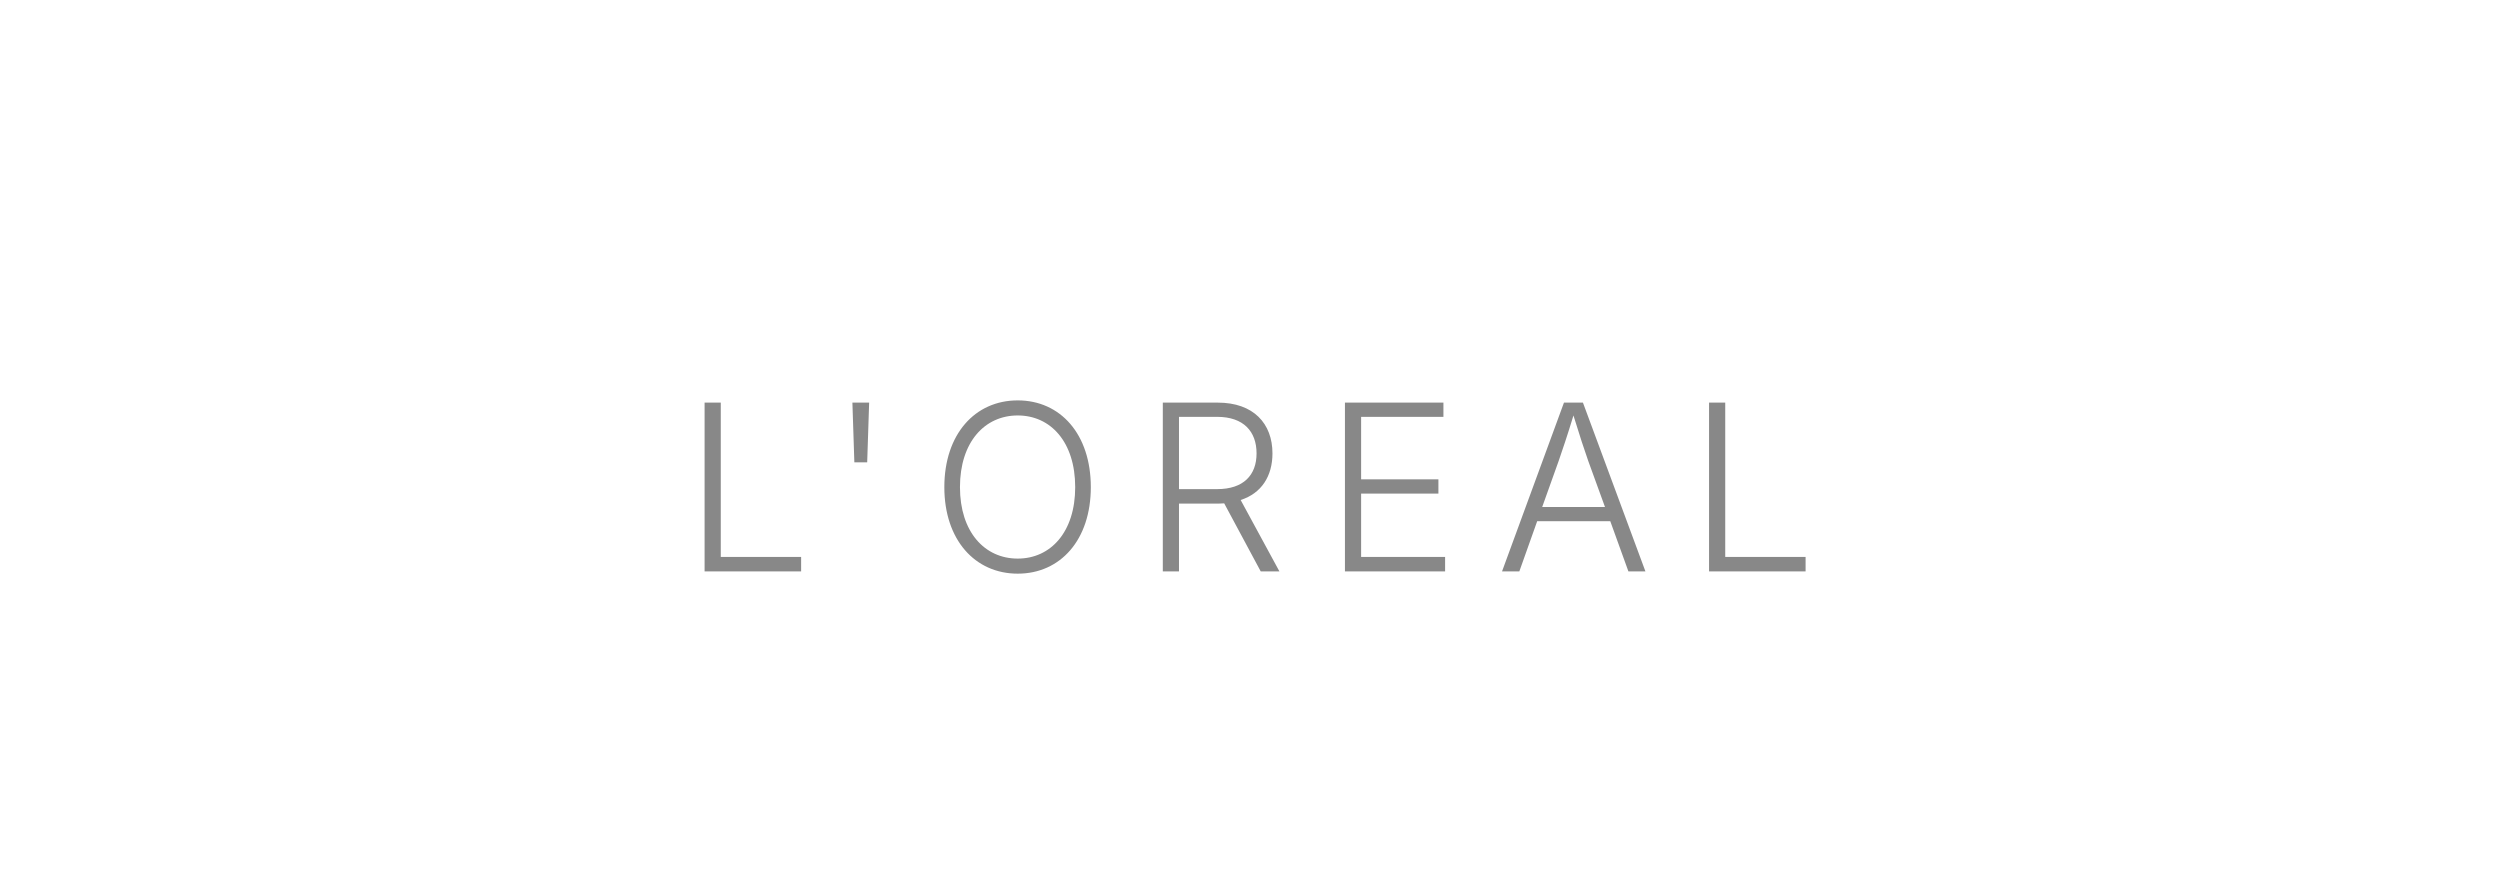
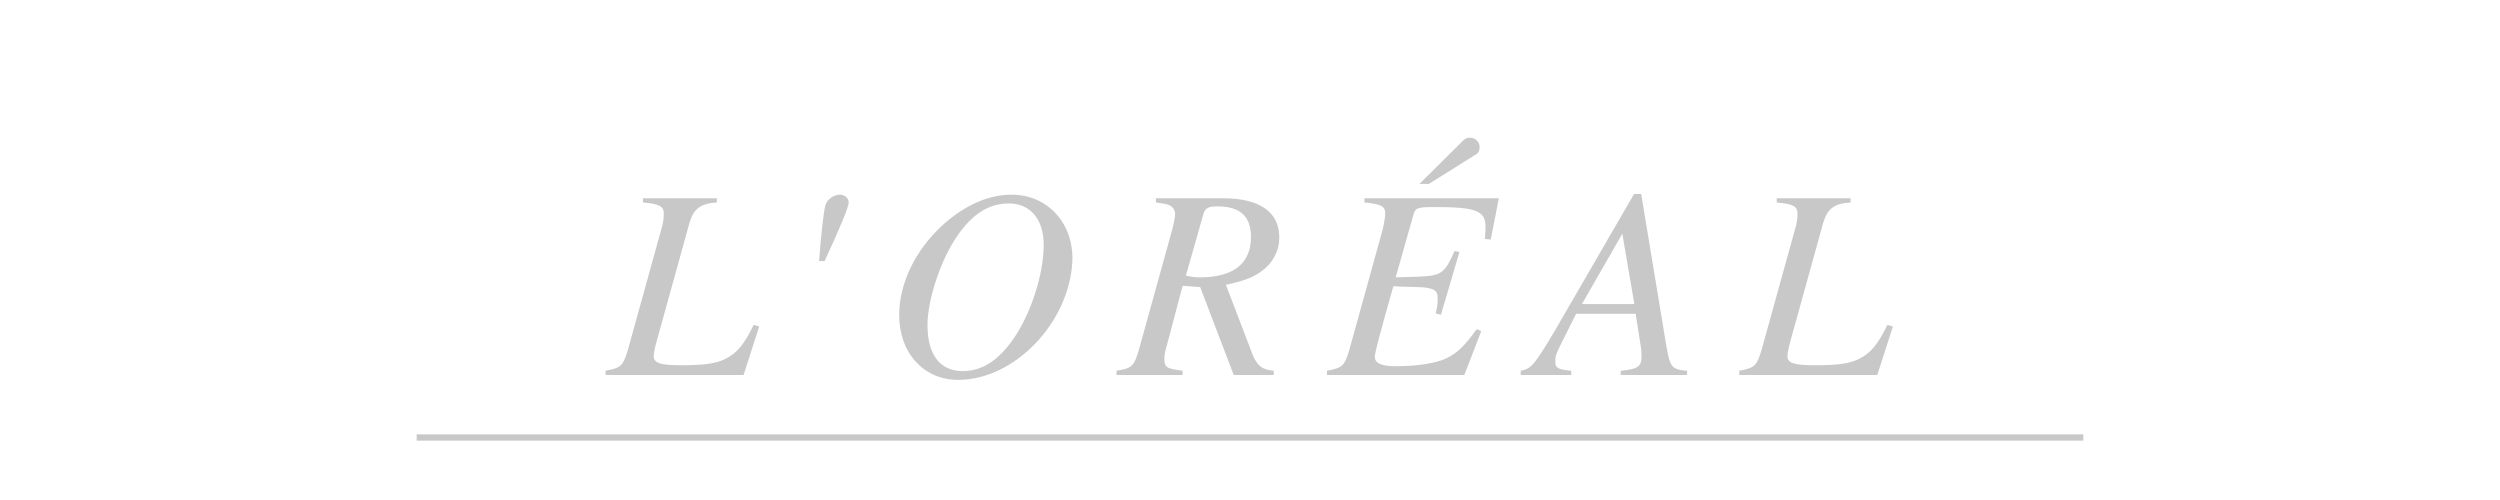
- <svg xmlns="http://www.w3.org/2000/svg" viewBox="0 0 140 50" fill="#888">
-   <text x="70" y="32" font-family="system-ui, -apple-system, sans-serif" font-size="13" font-weight="300" text-anchor="middle" letter-spacing="0.15em">L'OREAL</text>
+ <svg xmlns="http://www.w3.org/2000/svg" viewBox="0 0 120 24">
+   <text x="60" y="18" font-family="Georgia,Times,serif" font-size="13" font-style="italic" fill="#c8c8c8" text-anchor="middle" letter-spacing="2">L'ORÉAL</text>
+   <line x1="20" y1="21" x2="100" y2="21" stroke="#c8c8c8" stroke-width="0.3" />
</svg>
